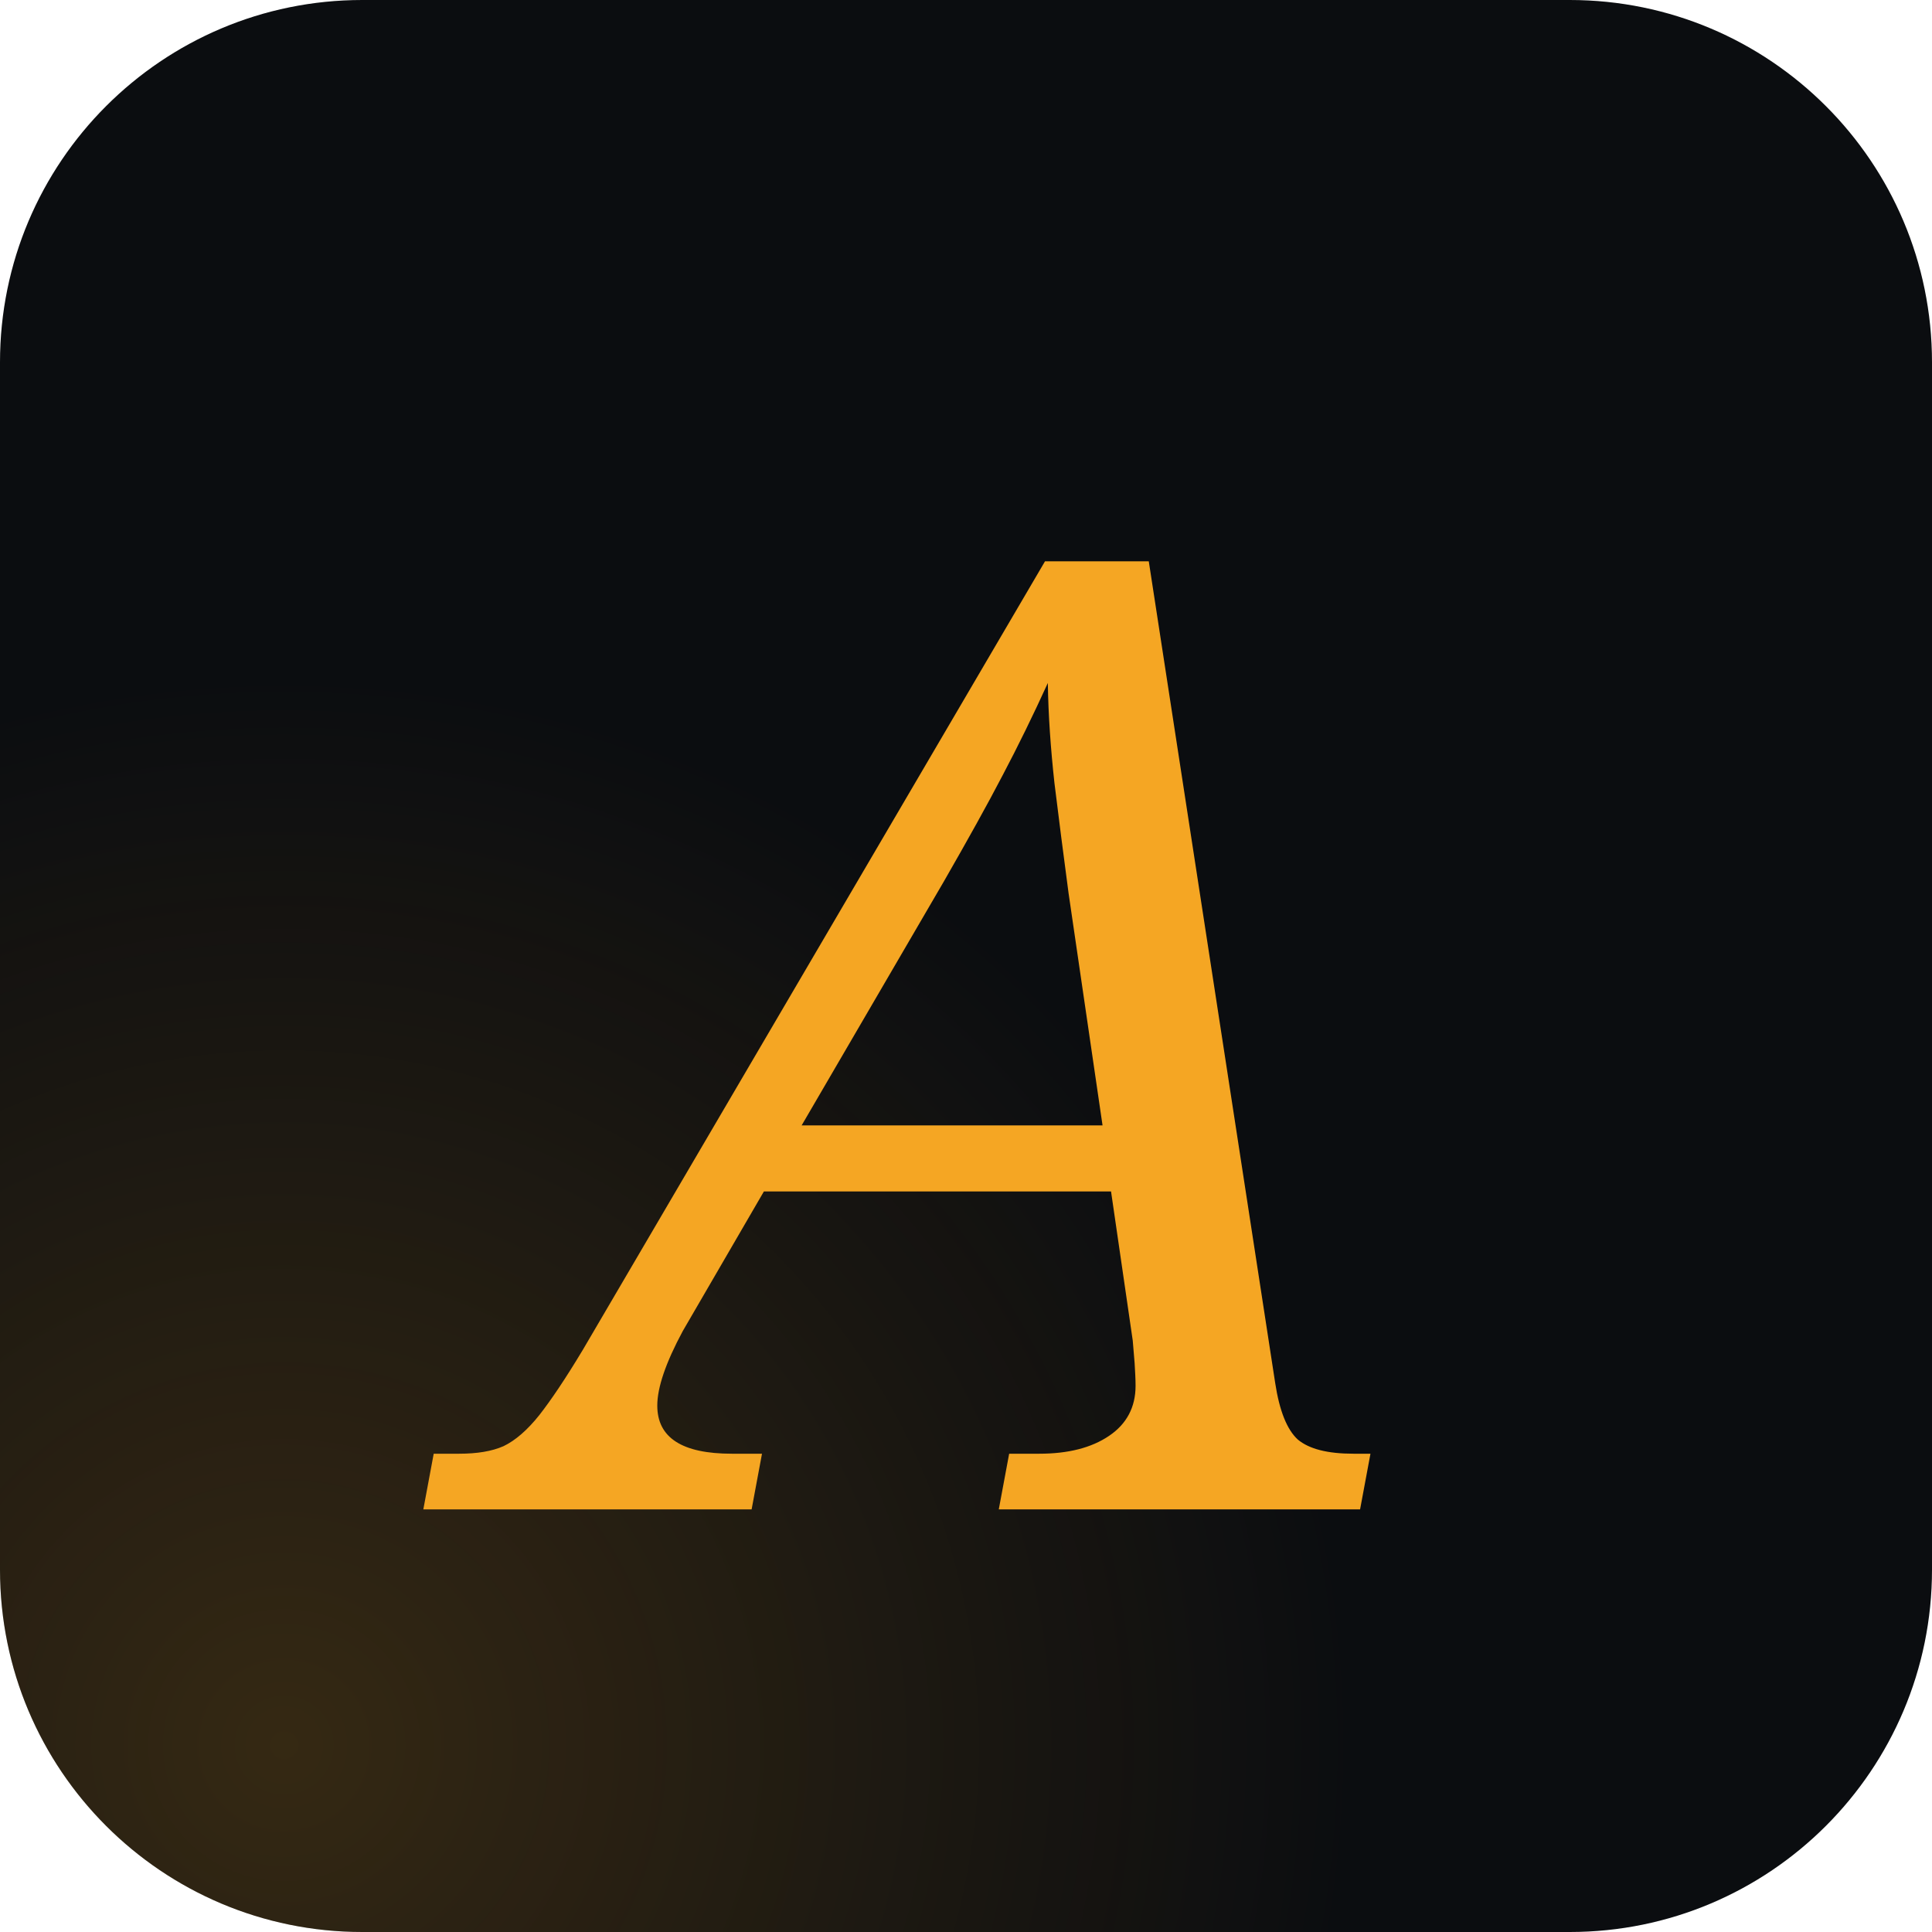
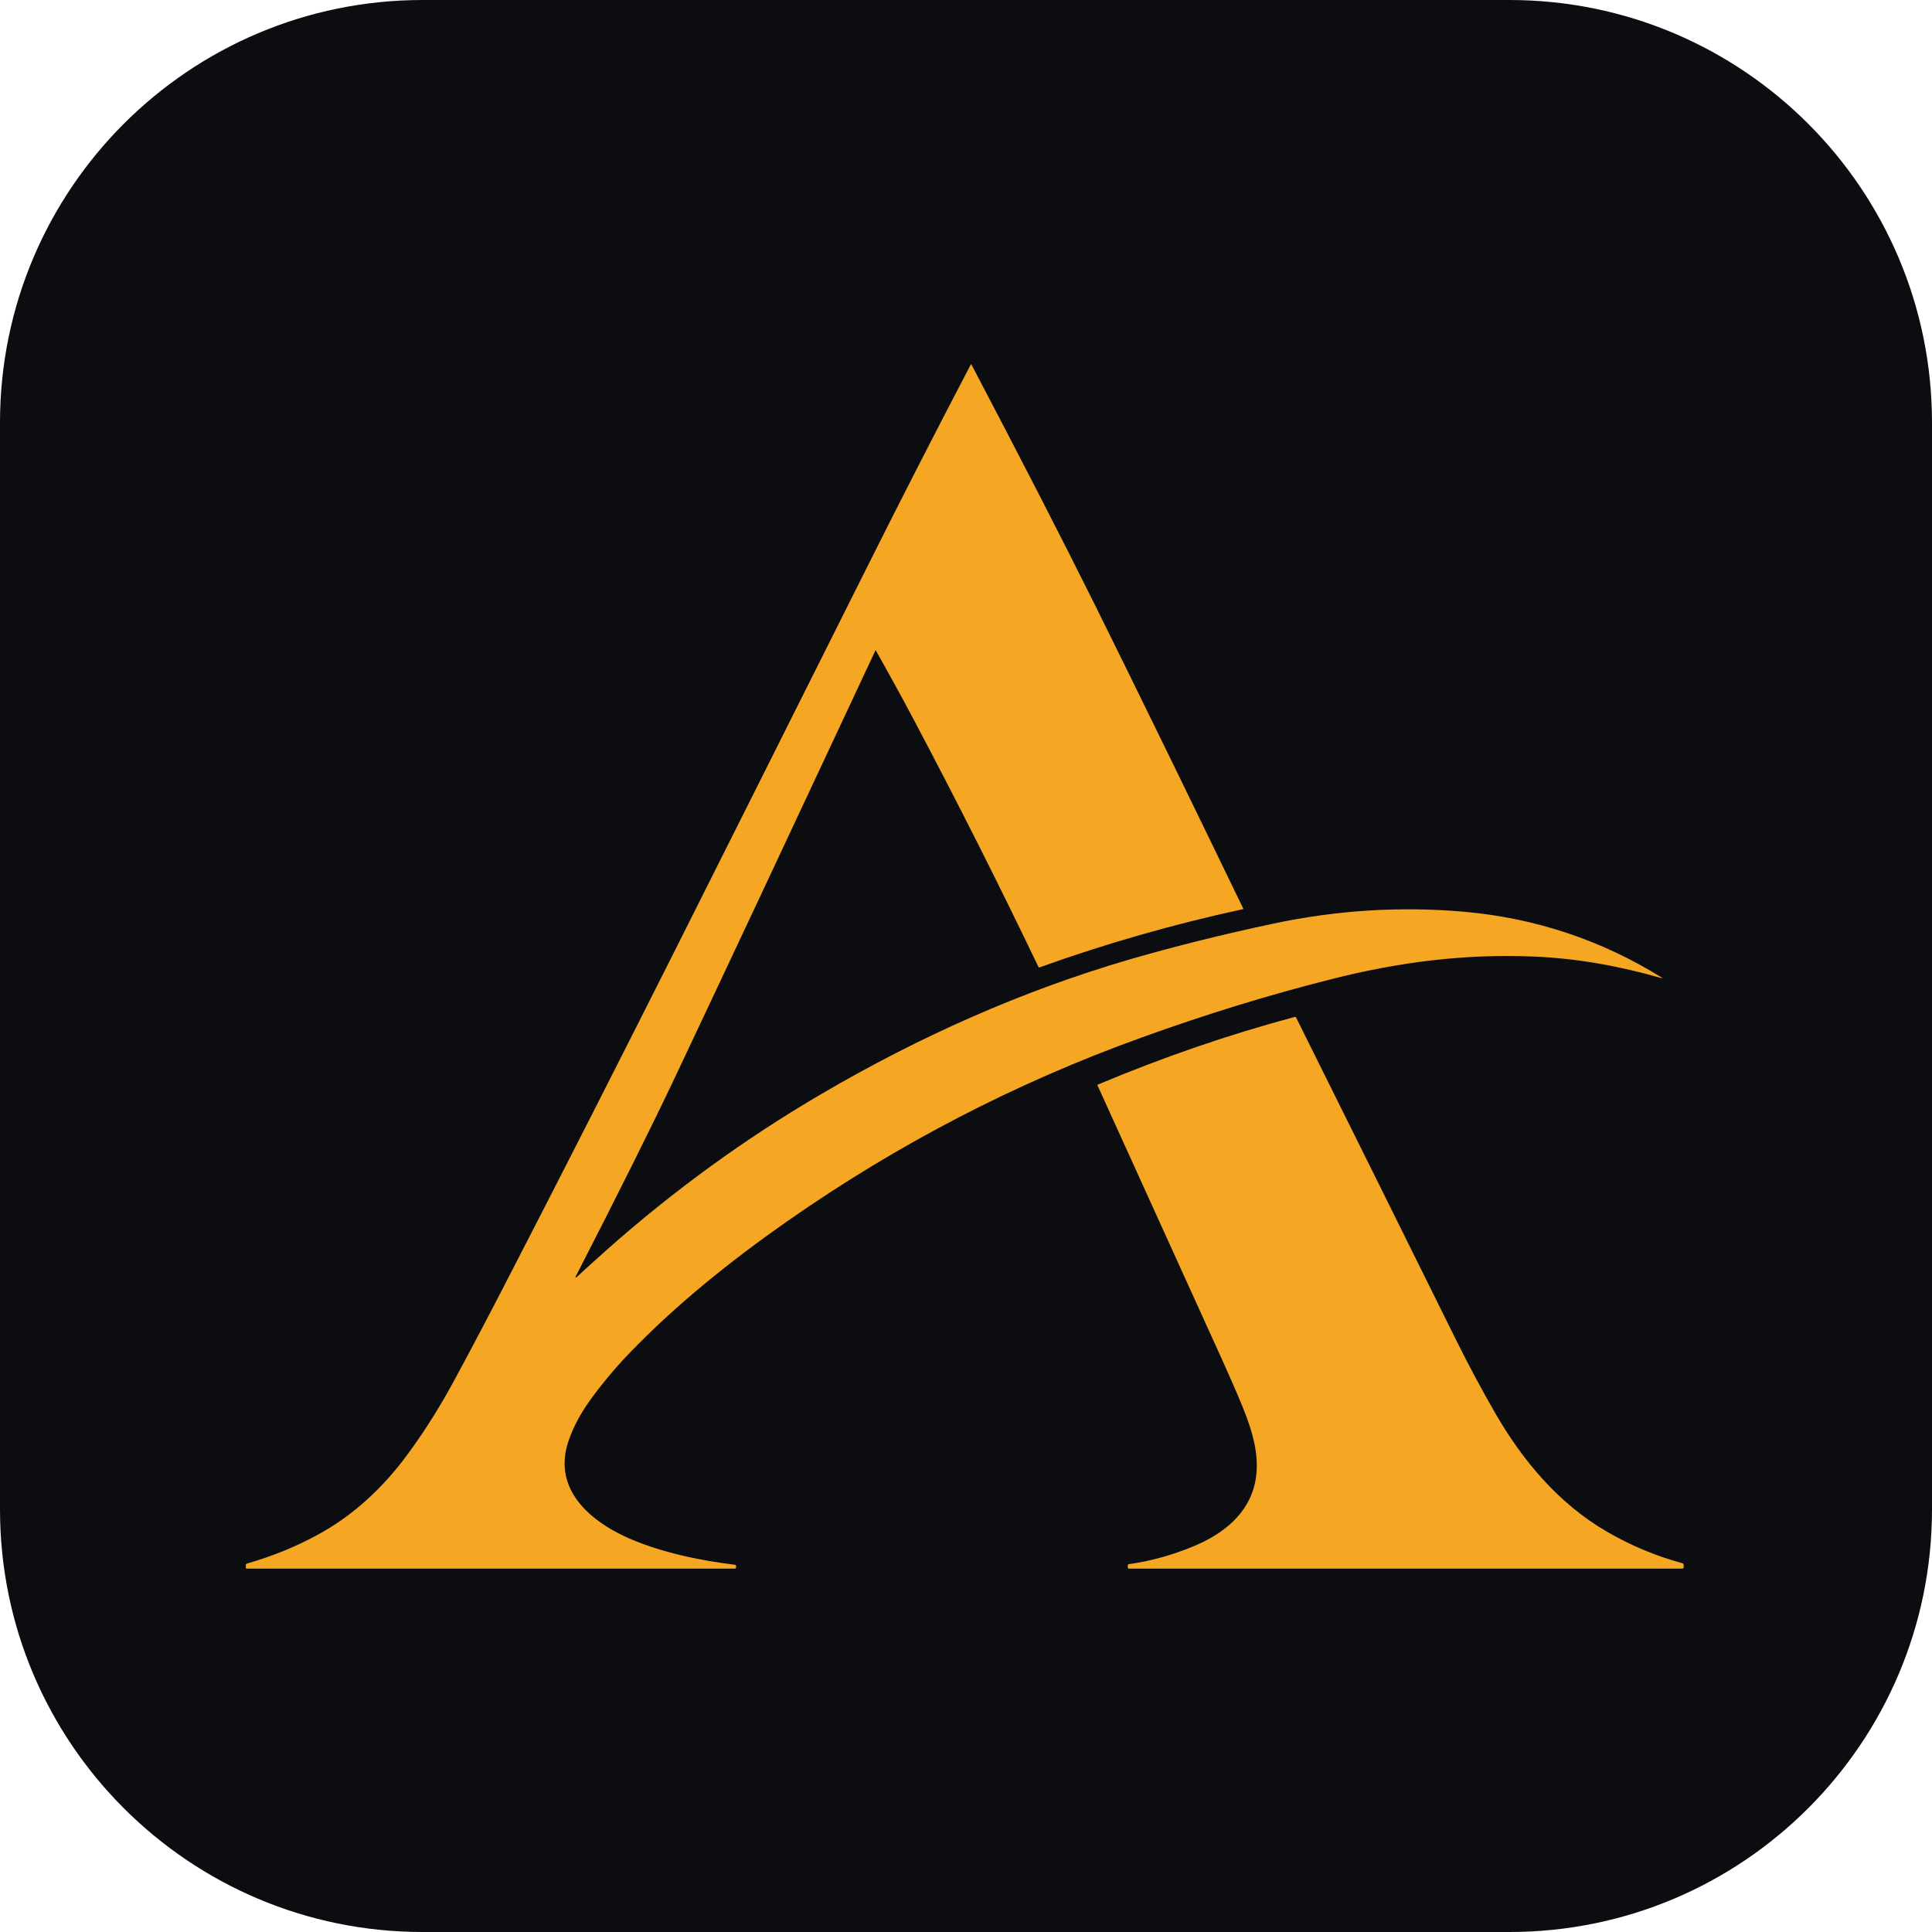
<svg xmlns="http://www.w3.org/2000/svg" viewBox="0 0 32 32">
-   <rect width="32" height="32" rx="6" fill="#0B0D10" />
-   <radialGradient id="glow" cx="15%" cy="90%" r="55%">
-     <stop offset="0%" stop-color="#F5A623" stop-opacity="0.18" />
-     <stop offset="100%" stop-color="#F5A623" stop-opacity="0" />
-   </radialGradient>
-   <rect width="32" height="32" rx="6" fill="url(#glow)" />
-   <text x="16" y="25" font-family="Georgia, 'DM Serif Display', serif" font-size="22" font-style="italic" font-weight="400" fill="#F5A623" text-anchor="middle">A</text>
+   <rect width="32" height="32" rx="7" fill="#0B0D10" />
+   <path fill="#F5A623" transform="translate(2.983 3.492) scale(0.02542)" d="M 258.2 694.9 Q 269.8 684.3 278 677 Q 343.5 618.9 418.1 575.3 C 481.3 538.3 548.1 508.4 618.6 487.8 Q 662.7 475 712.5 464.4 Q 773.8 451.4 835.5 456.6 Q 905.9 462.6 965.6 499.7 A 0.1 0.1 0 0 1 965.4 500 C 938.2 492.2 910.9 487.1 882 485.9 C 837 484 793.8 489.5 749.5 500.8 Q 688.9 516.1 626.4 538.7 Q 503.6 582.9 395.7 658.3 C 359.4 683.7 323.4 712.4 292.4 744.7 Q 278.7 759 267.2 774.9 Q 258.1 787.4 253.3 800.9 C 241.3 834.9 270.6 856.6 297.8 867.2 C 318.4 875.2 339.8 879.5 361.6 882.2 A 0.8 0.8 0 0 1 362.3 883 L 362.3 883.9 A 0.8 0.8 90 0 1 361.5 884.7 L 43.4 884.7 A 0.6 0.6 -90 0 1 42.8 884.1 L 42.8 882.5 A 1.1 1.1 82.2 0 1 43.6 881.4 Q 68 874.4 89 863 C 112.9 850.2 132.7 831.6 149 809.2 Q 165 787.3 178.7 761.9 Q 195.2 731.4 212.4 698 C 290.4 547 354.5 417.9 447.8 231.8 Q 479.5 168.4 515.1 100.3 A 0.3 0.3 0 0 1 515.7 100.3 Q 564.6 193.4 596.5 257.6 Q 638.1 341.6 692.8 454.8 A 0.2 0.2 -19 0 1 692.6 455 Q 624.3 469.8 559.9 493 A 0.6 0.6 0 0 1 559.3 492.7 Q 520.9 412.5 478.7 332.8 Q 467 310.7 453.4 286.6 A 0.2 0.2 0 0 0 453 286.6 Q 378.6 445.7 322.6 564.3 Q 299.5 613.1 257.7 694.5 A 0.3 0.3 0 0 0 258.2 694.9 Z M 597.7 569.7 A 0.2 0.2 -25 0 1 597.8 569.4 Q 661.8 542.5 726.4 525.2 A 0.7 0.7 68.7 0 1 727.1 525.5 Q 778.1 628 831.6 736.1 Q 843.9 760.8 856.8 783.2 C 874.8 814.4 898.1 842.2 929.3 860.4 Q 952.7 874.1 978.9 881.2 A 1.1 1.1 0 0 1 979.7 882.3 L 979.7 883.9 A 0.8 0.8 0 0 1 979 884.7 L 618.1 884.7 A 0.6 0.6 0 0 1 617.5 884 L 617.5 882.6 A 0.8 0.8 86.1 0 1 618.1 881.8 Q 639.2 878.9 660.2 870.2 C 679.5 862.2 696.2 849.2 700.5 828.3 C 703.9 811.7 698.6 795 692.5 779.8 Q 687.5 767.3 675.2 740.3 Q 598.1 570.6 597.7 569.7 Z" />
</svg>
